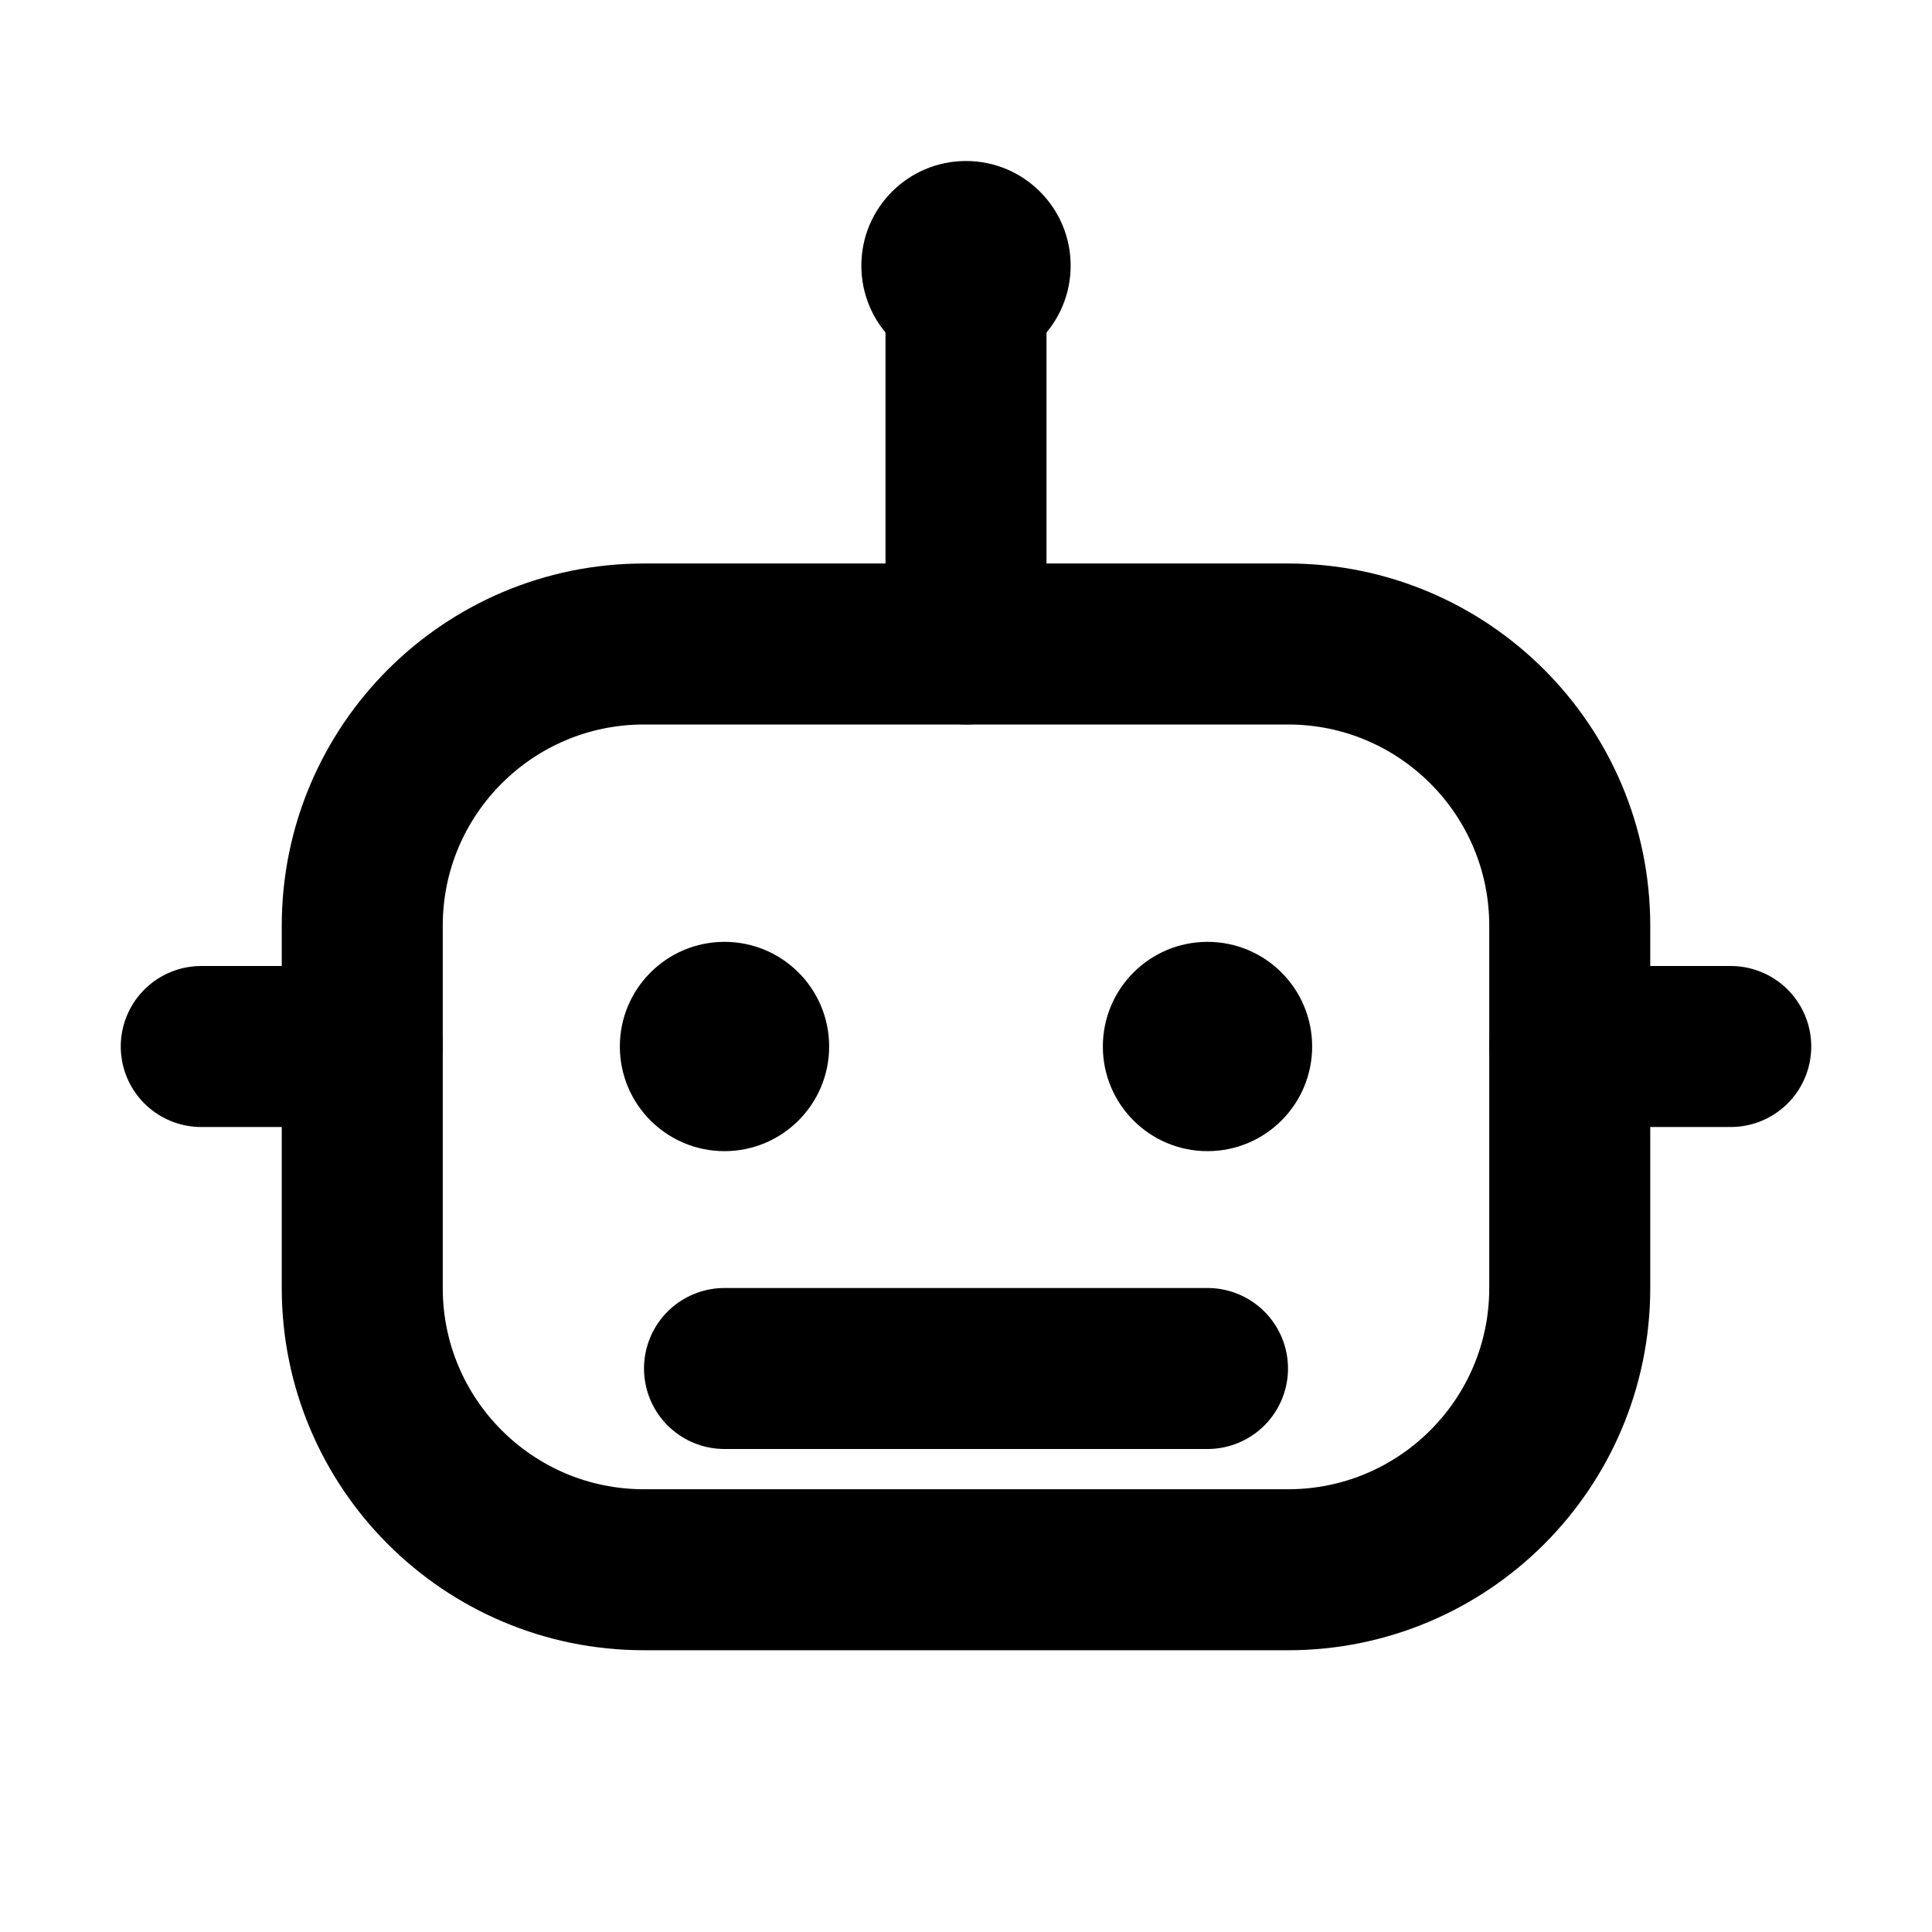
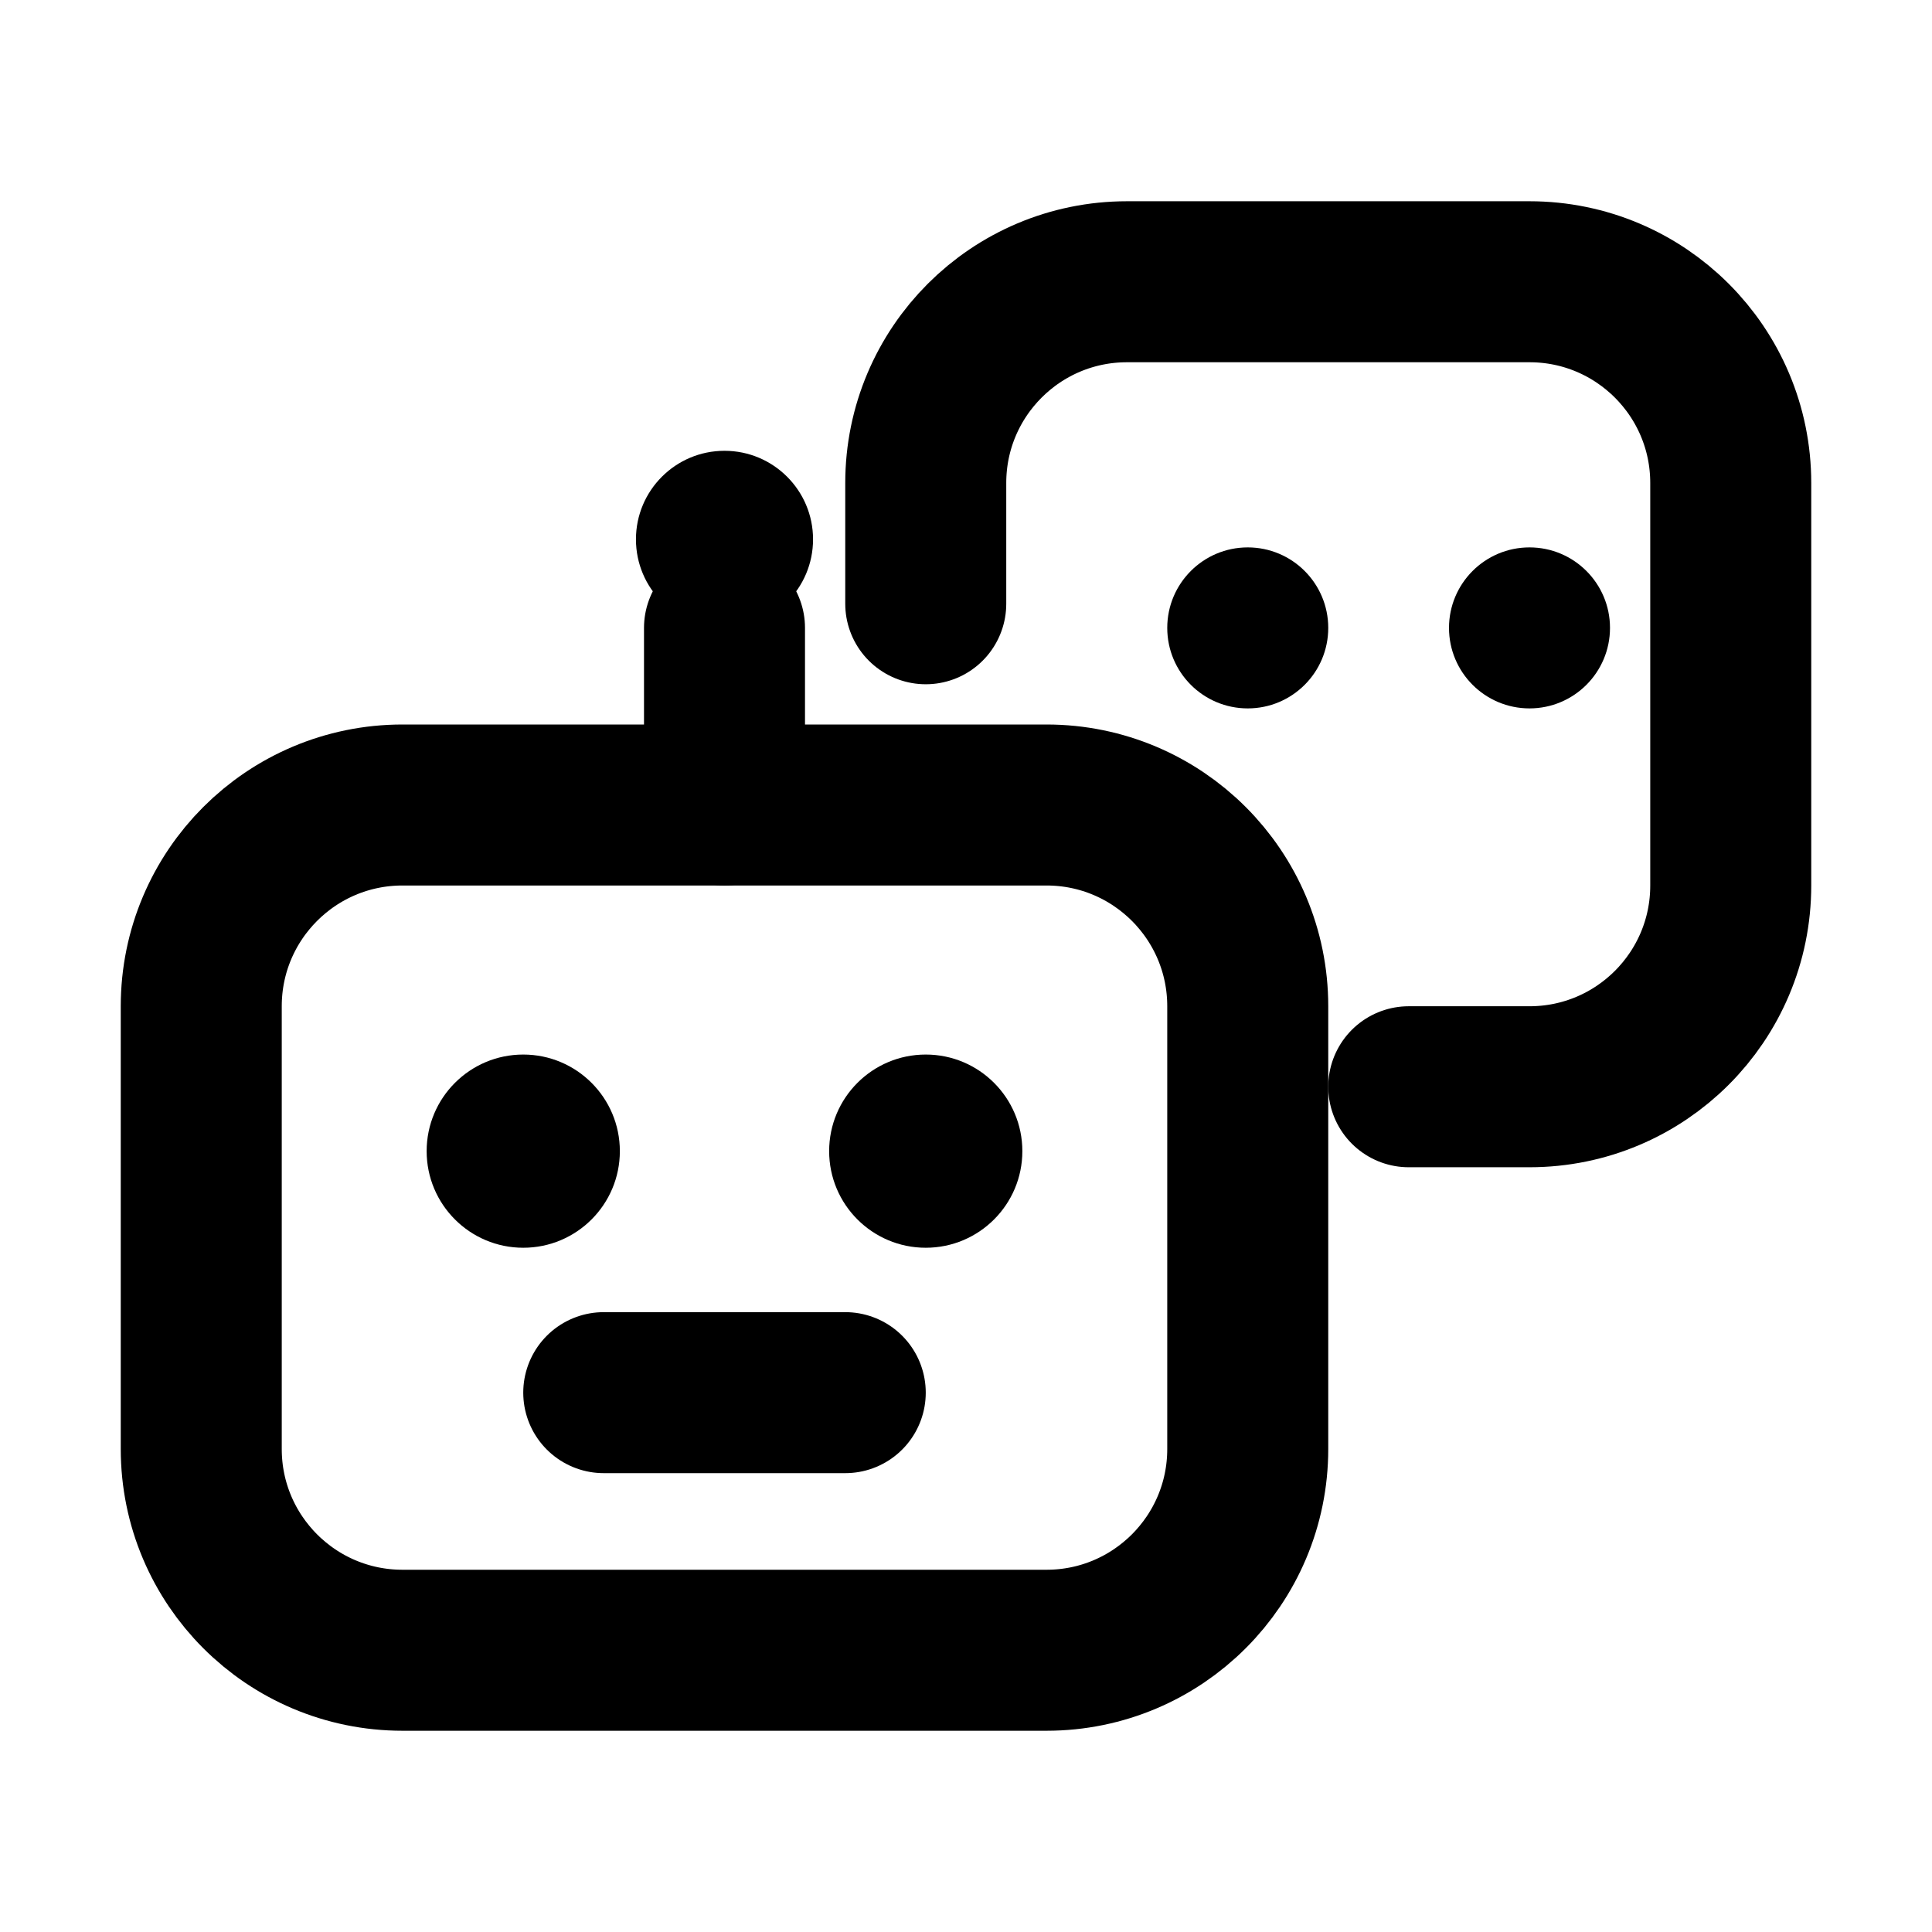
<svg xmlns="http://www.w3.org/2000/svg" viewBox="0 0 24 24" fill="none">
-   <g stroke="currentColor" stroke-width="2" stroke-linecap="round" stroke-linejoin="round" fill="none">
-     <rect x="4.5" y="8" width="15" height="11.5" rx="3.5" />
-     <path d="M12 8V4" />
-     <path d="M4.5 13H2.5" />
-     <path d="M19.5 13H21.5" />
-     <path d="M9 17h6" />
+   <g stroke="currentColor" stroke-width="2" stroke-linecap="round" stroke-linejoin="round">
+     <rect x="2.5" y="10" width="13" height="10.5" rx="2.5" />
+     <path d="M9 10V7.8" />
+     <path d="M7.5 17.3h3" />
+     <path d="M11.5 7.5V6a2.5 2.5 0 0 1 2.5-2.5h5A2.5 2.5 0 0 1 21.5 6v5a2.5 2.5 0 0 1-2.5 2.5h-1.5" />
  </g>
-   <circle cx="12" cy="3.3" r="1.3" fill="currentColor" />
-   <circle cx="9" cy="13" r="1.3" fill="currentColor" />
-   <circle cx="15" cy="13" r="1.3" fill="currentColor" />
+   <circle cx="9" cy="6.7" r="1.1" fill="currentColor" />
+   <circle cx="6.5" cy="14.3" r="1.2" fill="currentColor" />
+   <circle cx="11.5" cy="14.3" r="1.2" fill="currentColor" />
+   <circle cx="15.5" cy="7.8" r="1" fill="currentColor" />
+   <circle cx="19" cy="7.8" r="1" fill="currentColor" />
</svg>
